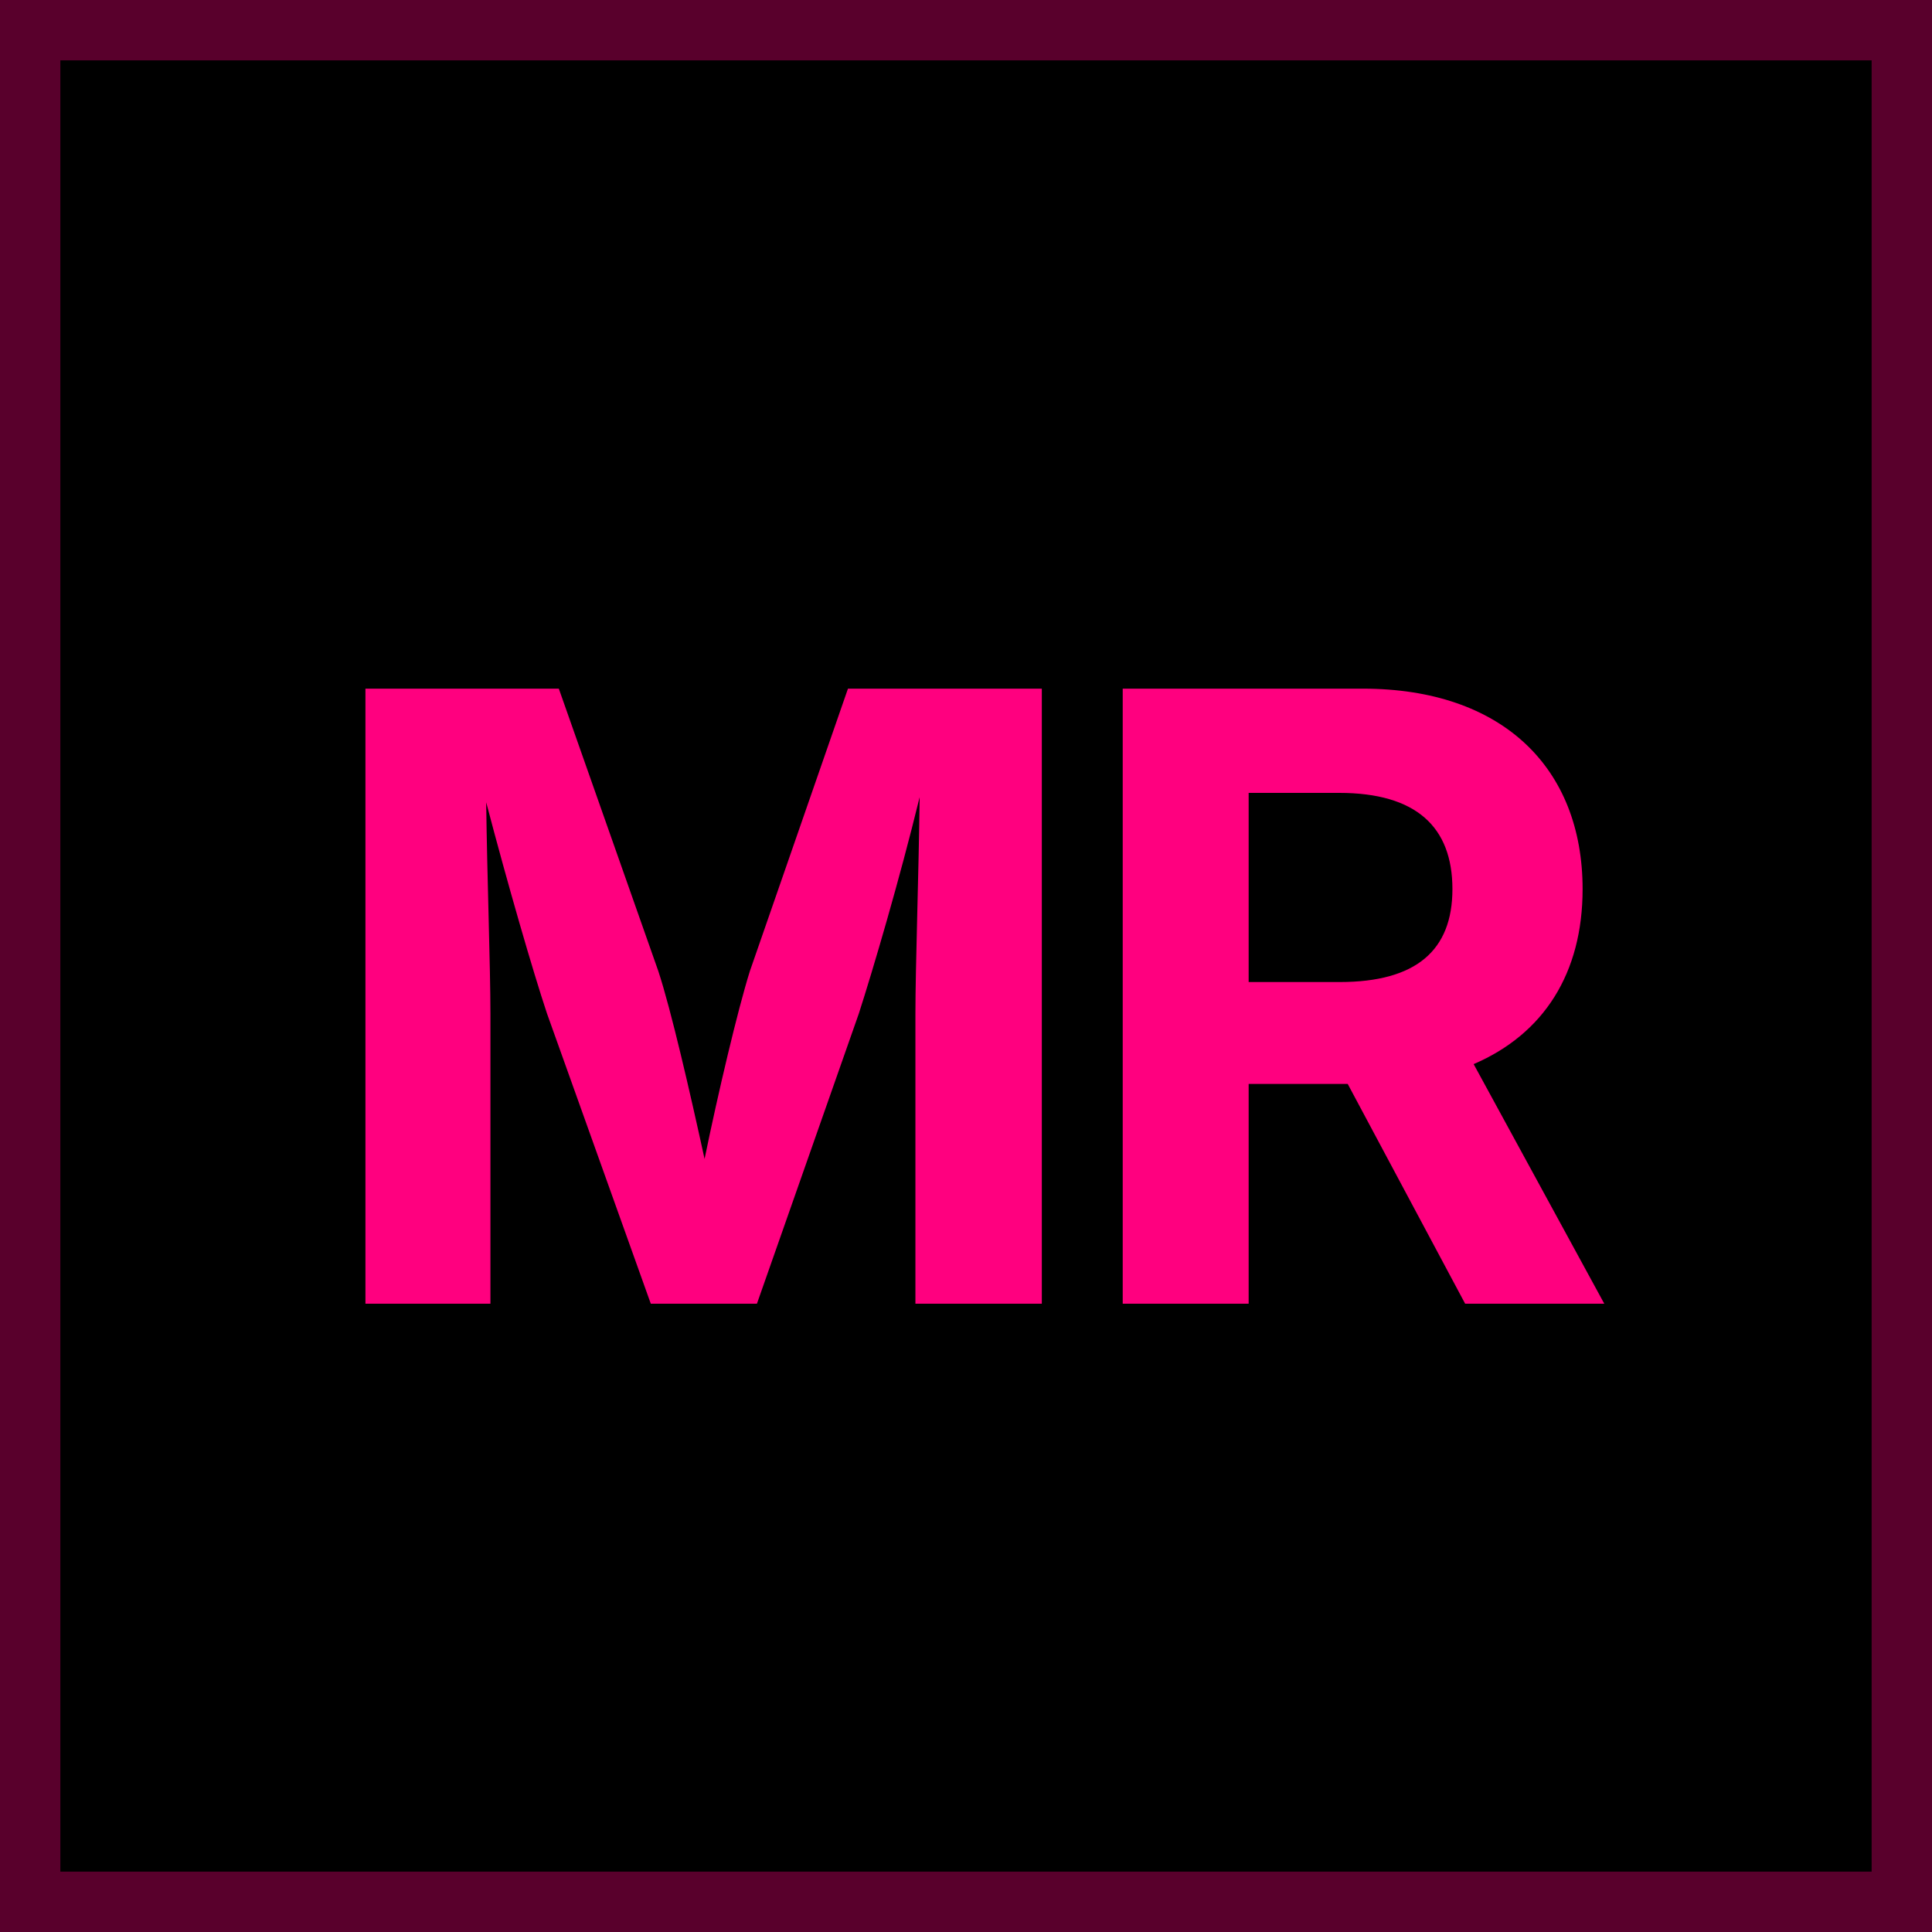
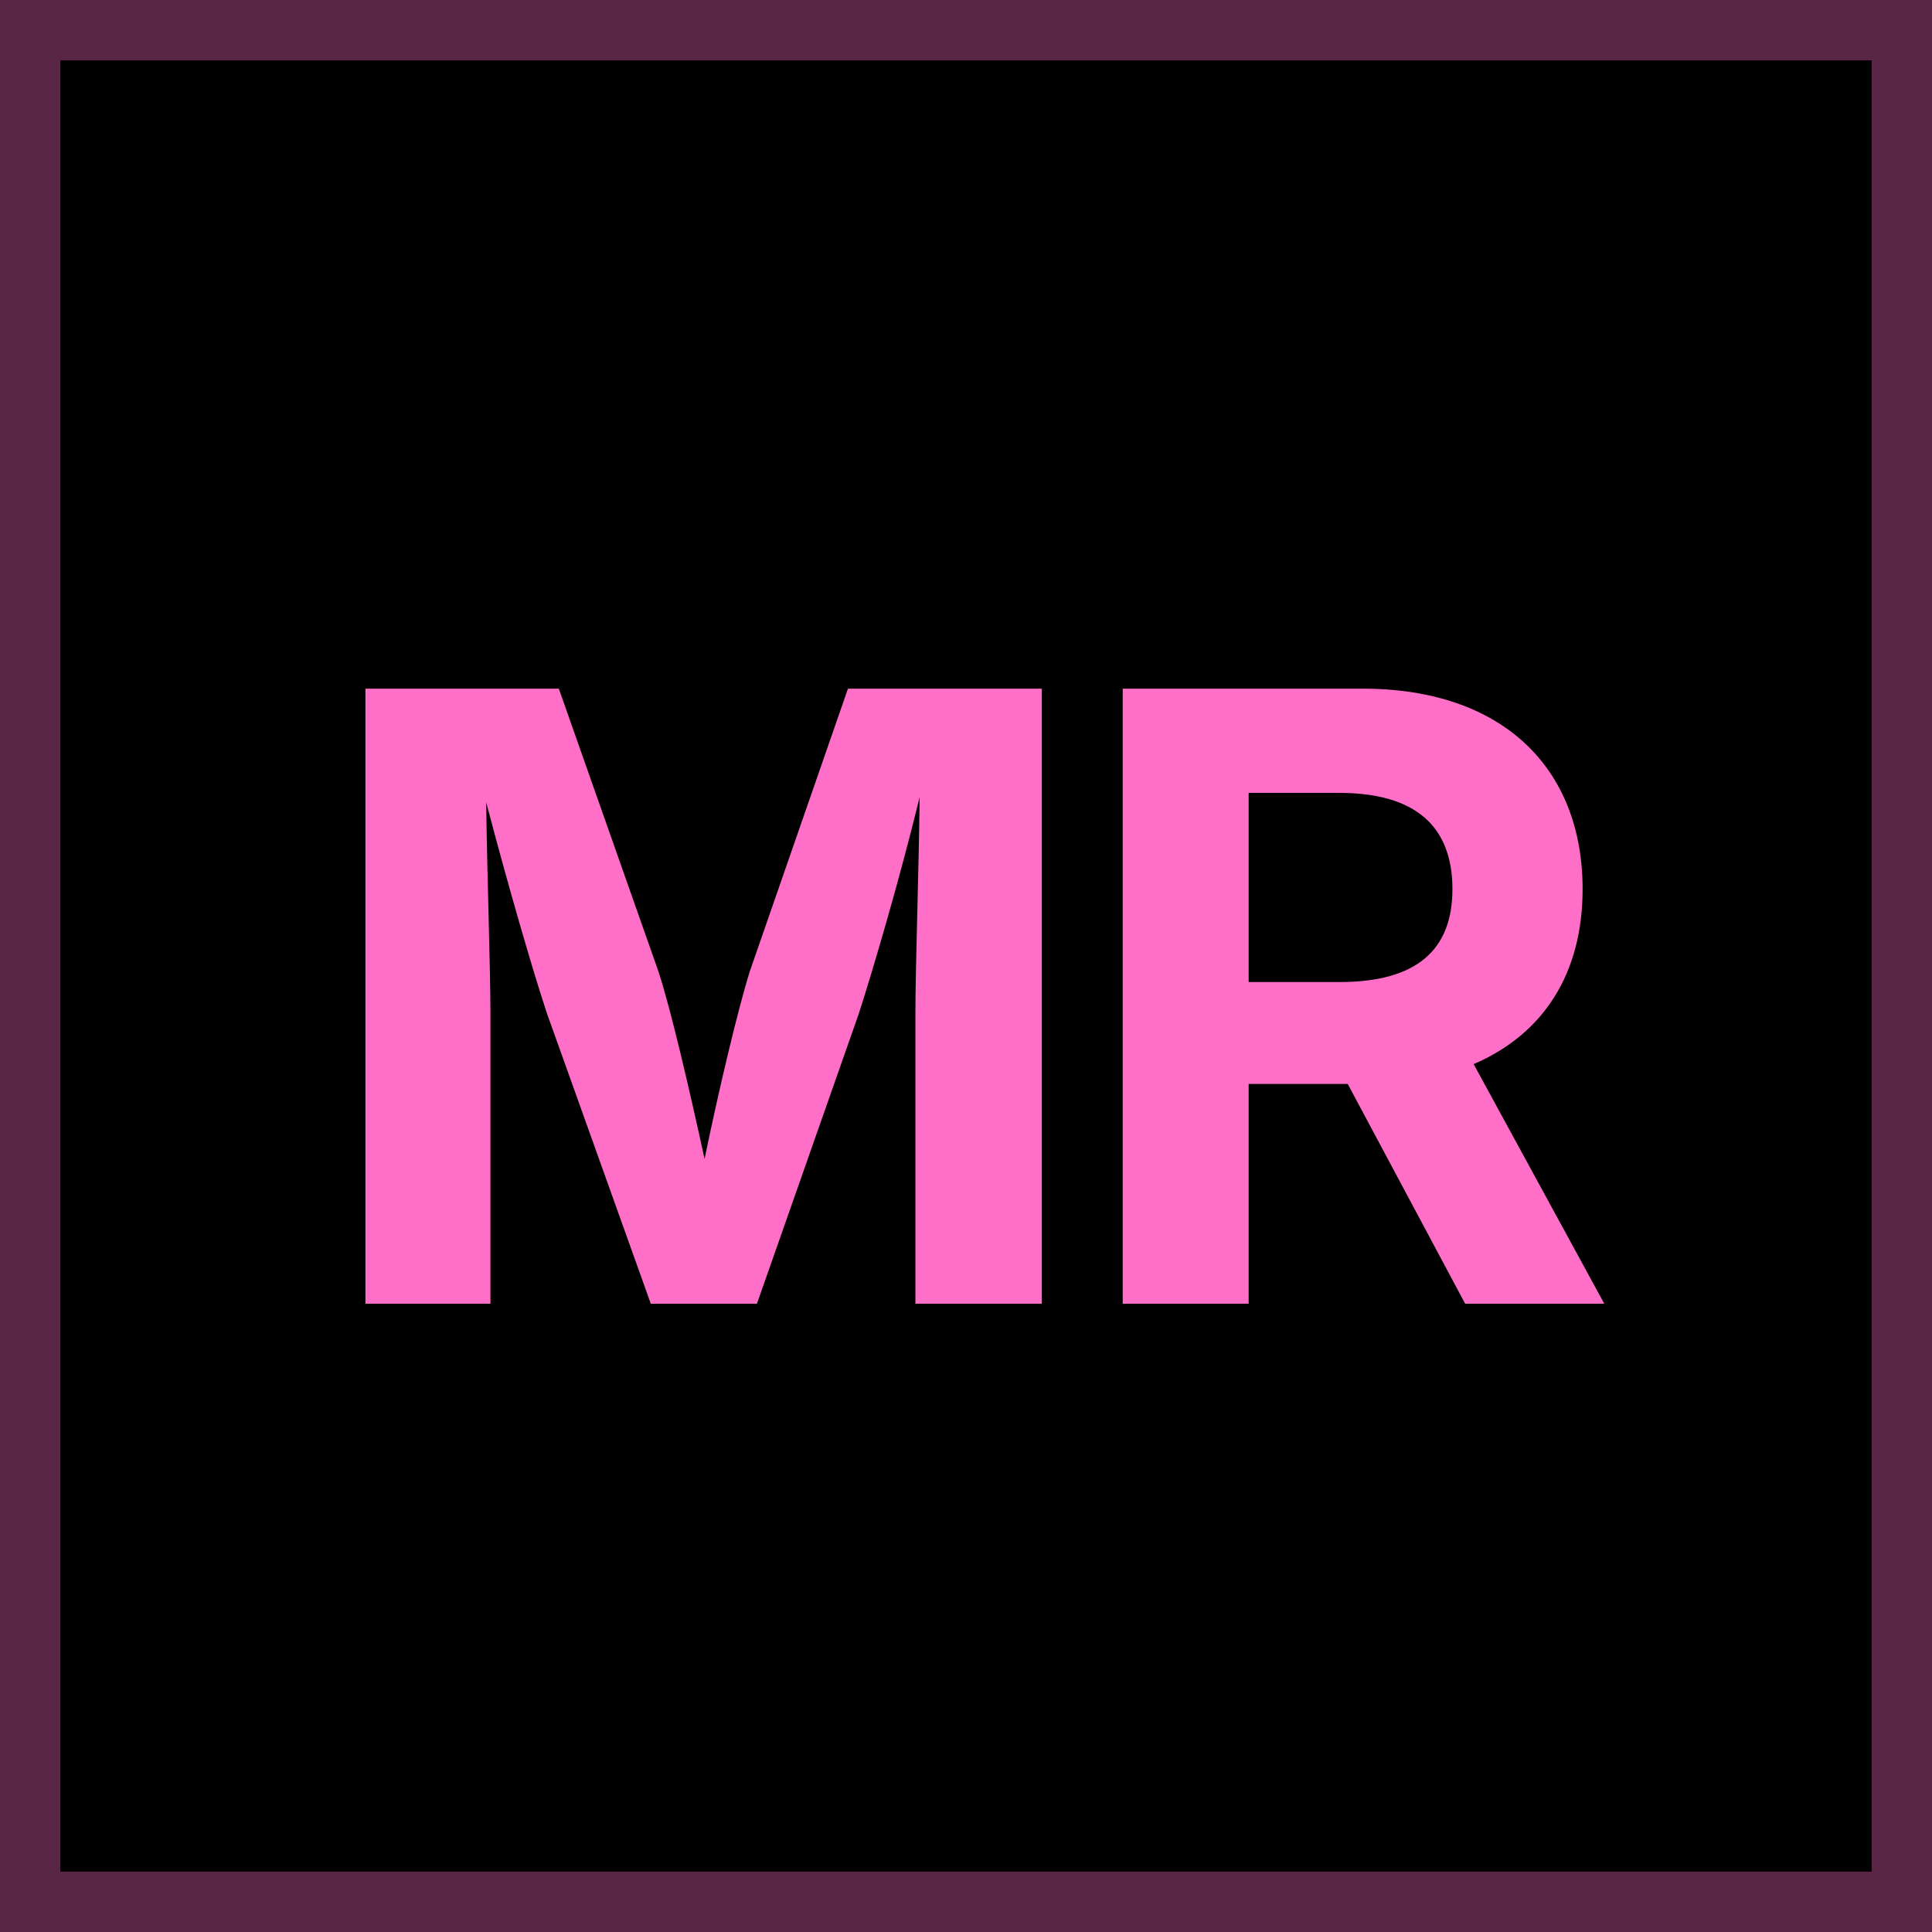
<svg xmlns="http://www.w3.org/2000/svg" width="64" height="64" viewBox="0 0 64 64">
  <rect width="64" height="64" fill="#000000" />
-   <rect x="1" y="1" width="62" height="62" fill="none" stroke="#FF007F" stroke-opacity="0.35" stroke-width="2" />
-   <text x="32" y="33" text-anchor="middle" dominant-baseline="central" font-family="system-ui, -apple-system, 'Helvetica Neue', sans-serif" font-size="28" font-weight="700" letter-spacing="-1" fill="#FF007F">MR</text>
+   <rect x="1" y="1" width="62" height="62" fill="none" stroke="#FF6EC7" stroke-opacity="0.35" stroke-width="2" />
+   <text x="32" y="33" text-anchor="middle" dominant-baseline="central" font-family="system-ui, -apple-system, 'Helvetica Neue', sans-serif" font-size="28" font-weight="700" letter-spacing="-1" fill="#FF6EC7">MR</text>
</svg>
